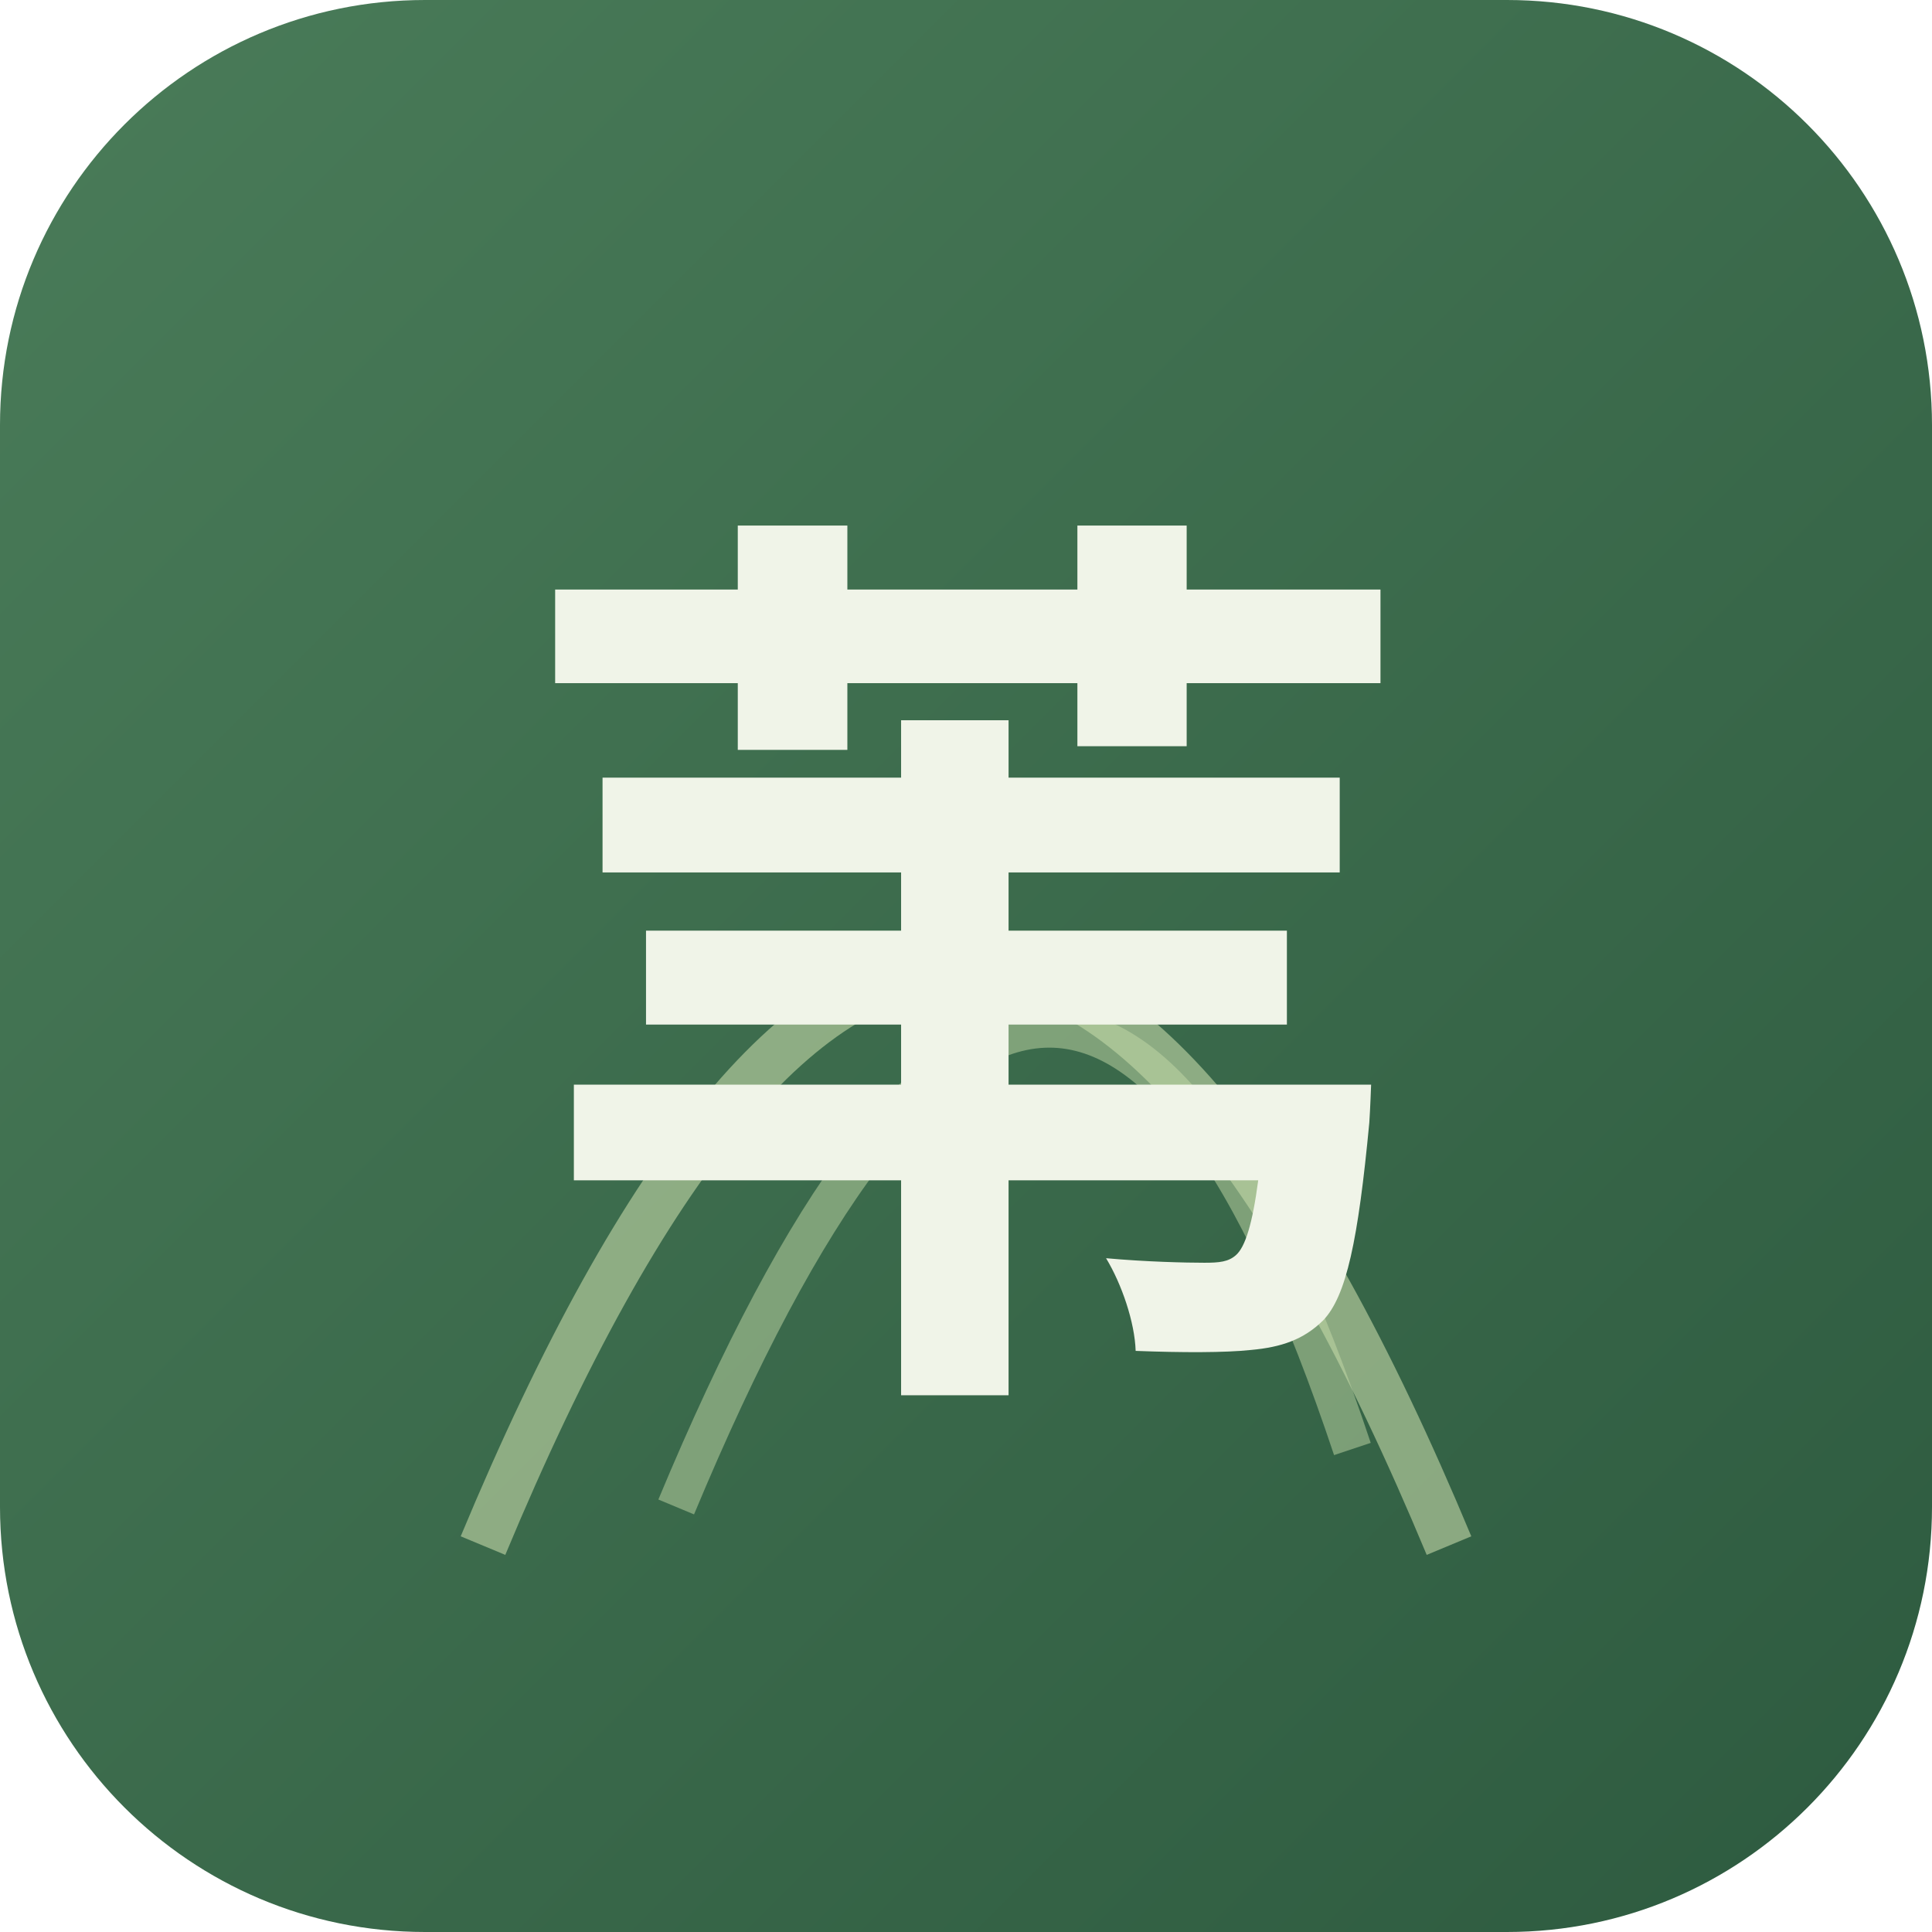
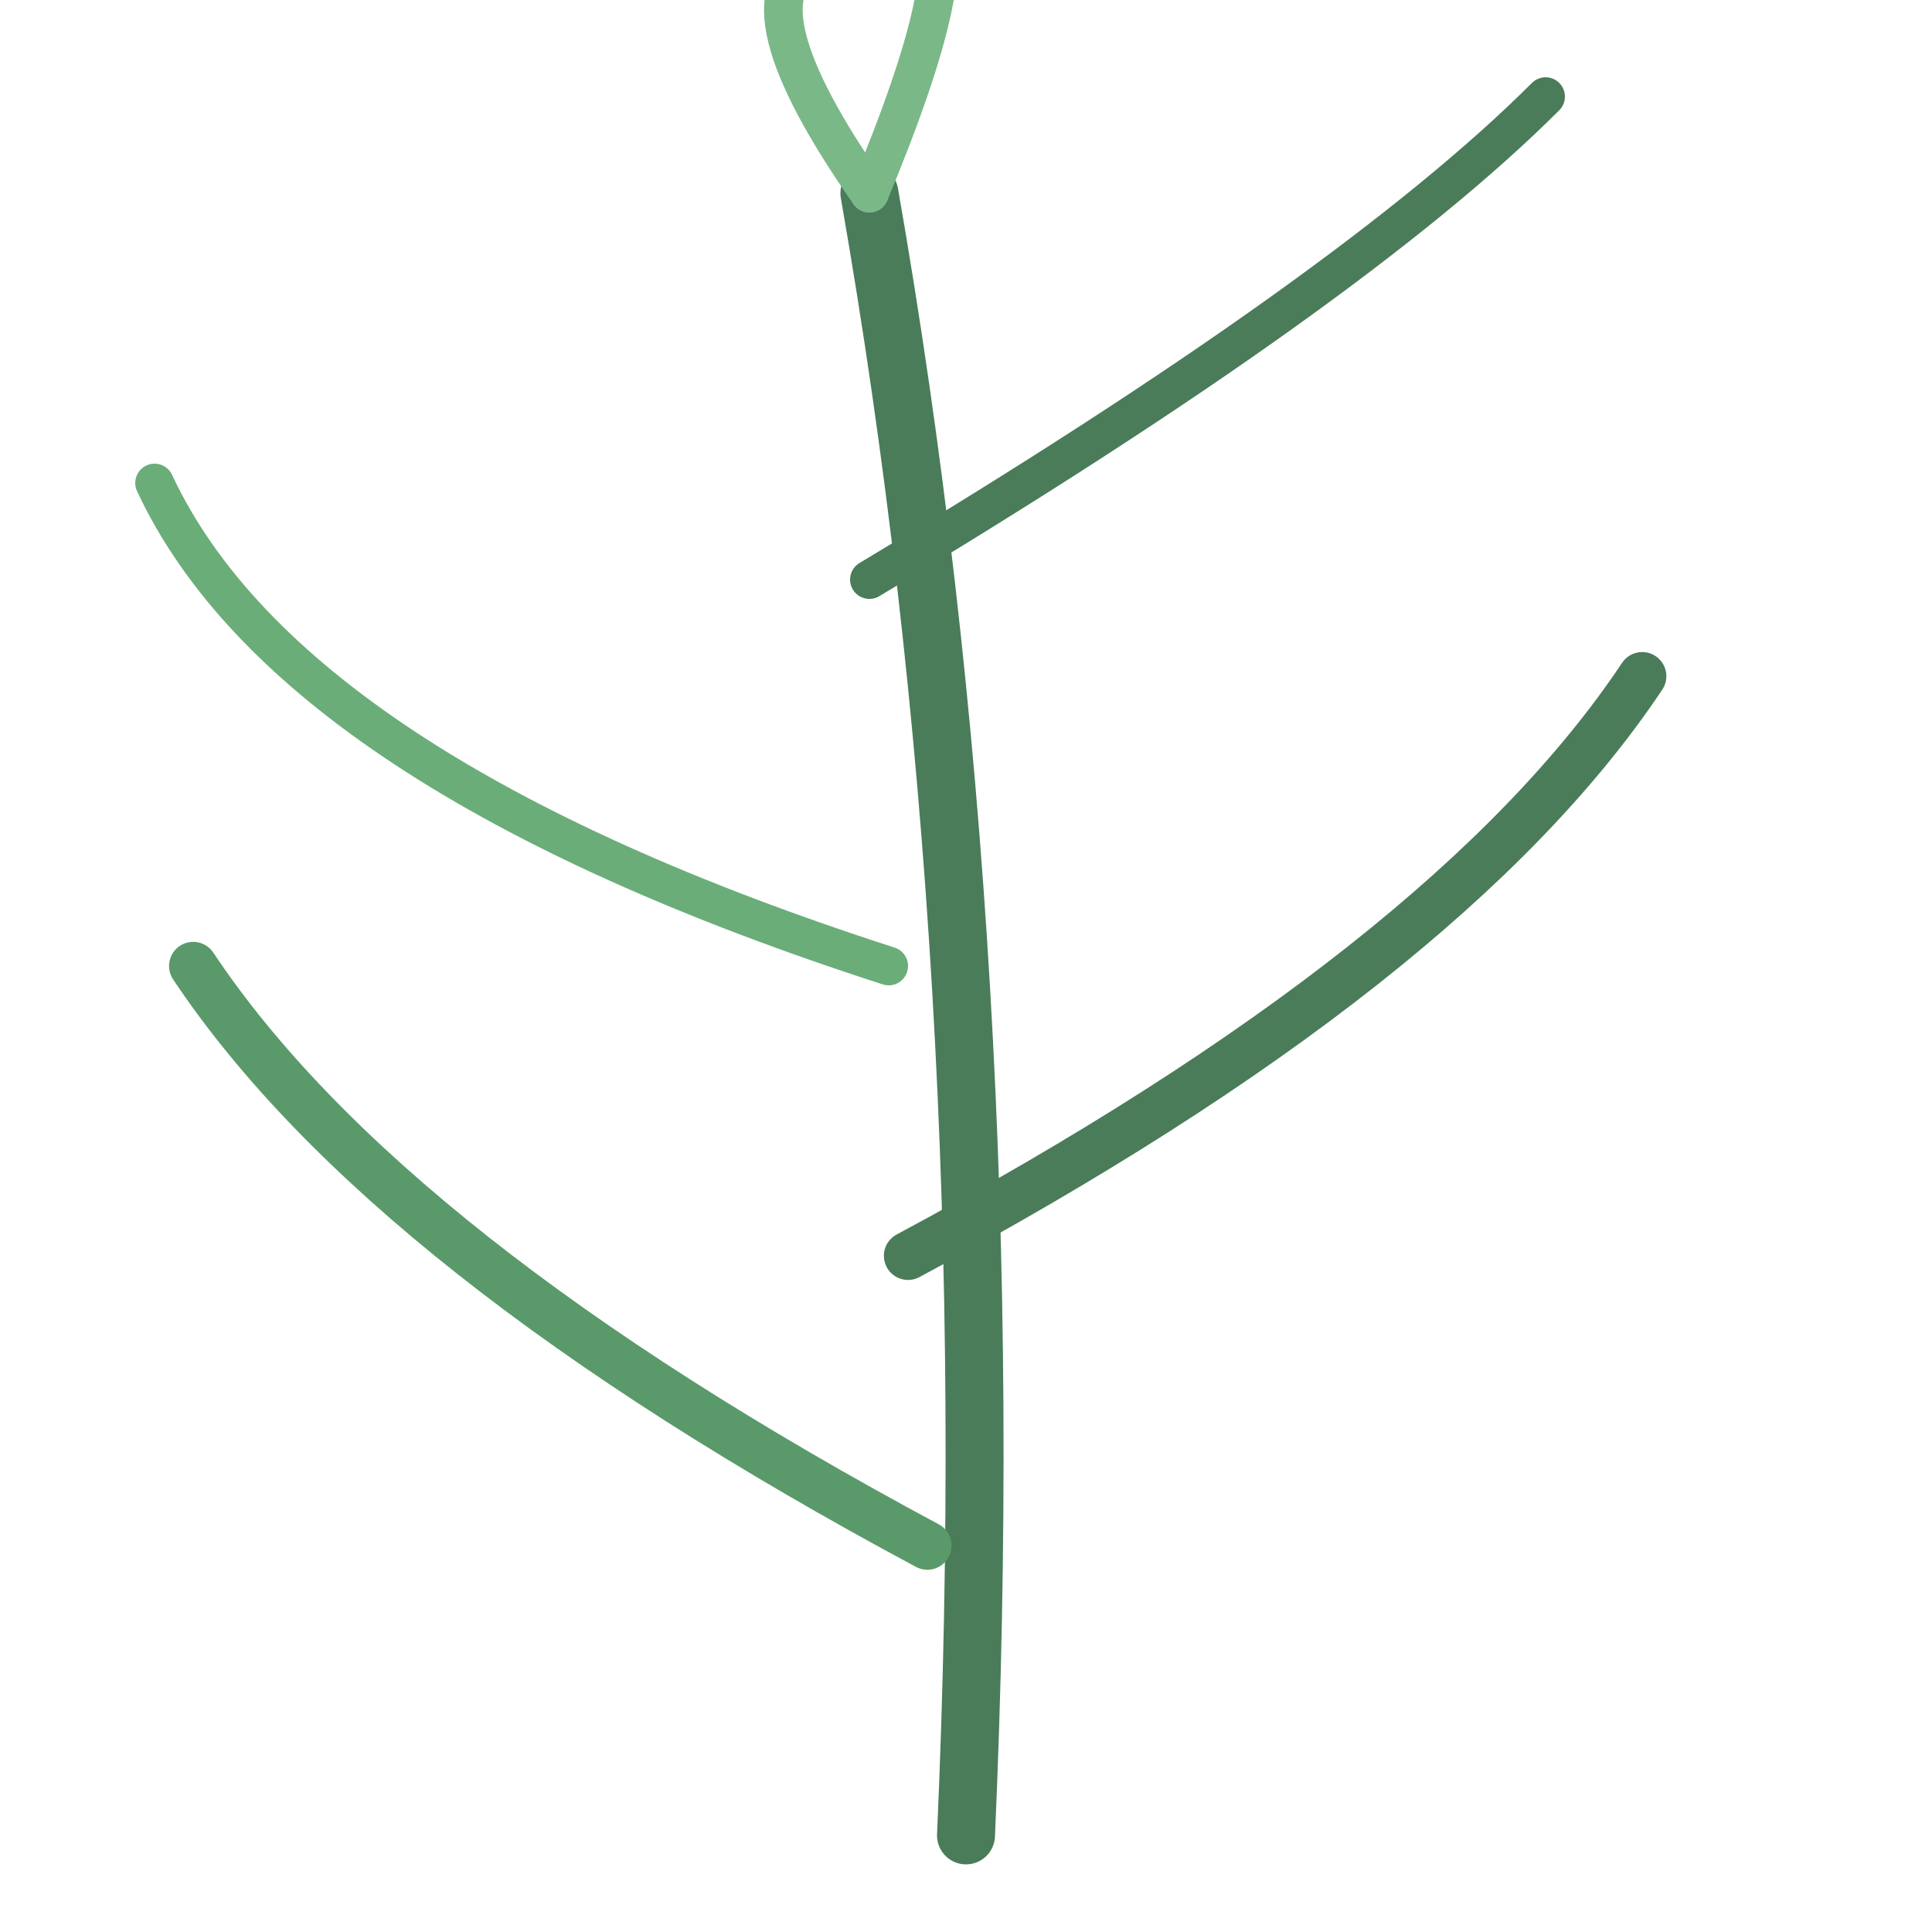
<svg xmlns="http://www.w3.org/2000/svg" viewBox="0 0 100 100">
-   <defs>
-     <linearGradient id="g" x1="0%" y1="0%" x2="100%" y2="100%">
-       <stop offset="0%" style="stop-color:#4a7c59" />
-       <stop offset="100%" style="stop-color:#2d5a3f" />
-     </linearGradient>
-   </defs>
-   <rect width="100" height="100" rx="22" fill="url(#g)" />
-   <path d="M25 80 Q50 20 75 80" stroke="#c4d9a8" stroke-width="2.5" fill="none" opacity="0.6" />
-   <path d="M35 78 Q55 30 70 75" stroke="#c4d9a8" stroke-width="2" fill="none" opacity="0.5" />
-   <text x="50" y="68" text-anchor="middle" font-size="48" font-weight="bold" font-family="'PingFang SC','Microsoft YaHei','Noto Sans SC',sans-serif" fill="#f0f4e8">苇</text>
+   <path d="M50 95 Q52 50 45 10" stroke="#4a7c59" stroke-width="3" fill="none" stroke-linecap="round" />
+   <path d="M48 80 Q20 65 10 50" stroke="#5a9a6a" stroke-width="2.5" fill="none" stroke-linecap="round" />
+   <path d="M47 65 Q75 50 85 35" stroke="#4a7c59" stroke-width="2.5" fill="none" stroke-linecap="round" />
+   <path d="M46 50 Q15 40 8 25" stroke="#6aad78" stroke-width="2" fill="none" stroke-linecap="round" />
+   <path d="M45 30 Q70 15 80 5" stroke="#4a7c59" stroke-width="2" fill="none" stroke-linecap="round" />
+   <path d="M45 10 Q38 0 42 -2" stroke="#7ab888" stroke-width="2" fill="none" stroke-linecap="round" />
+   <path d="M45 10 Q50 -2 48 -4" stroke="#7ab888" stroke-width="2" fill="none" stroke-linecap="round" />
</svg>
